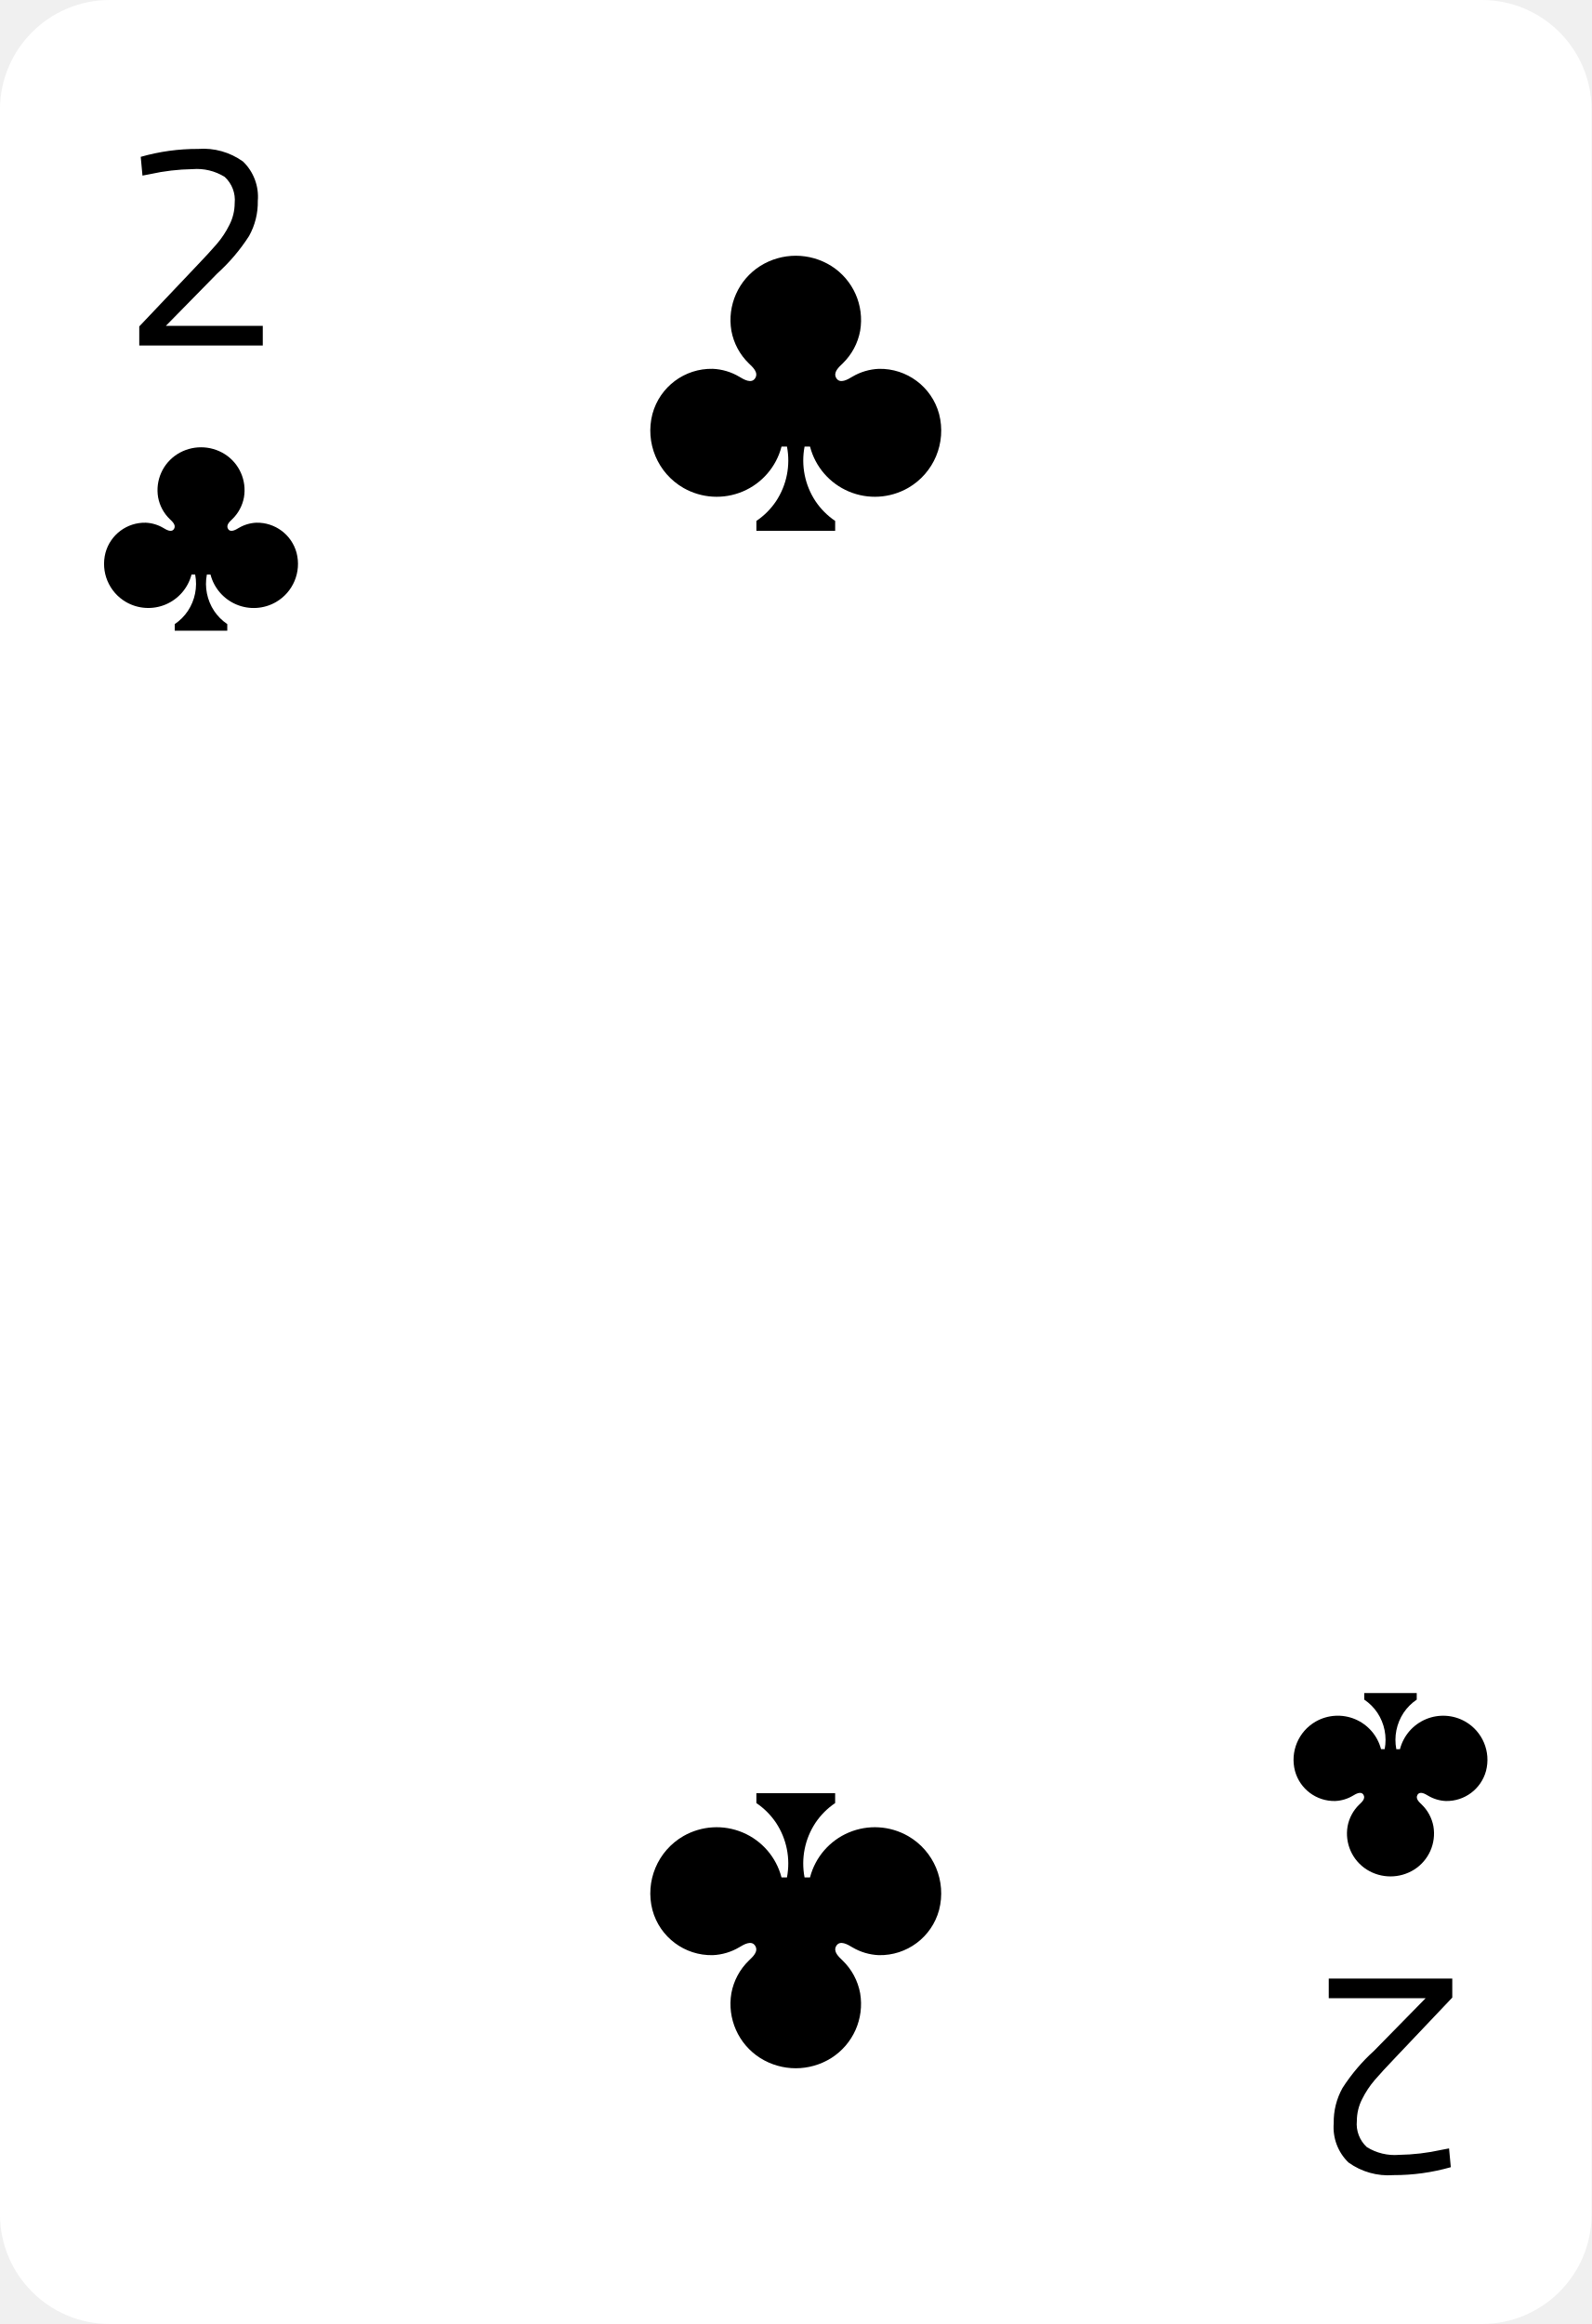
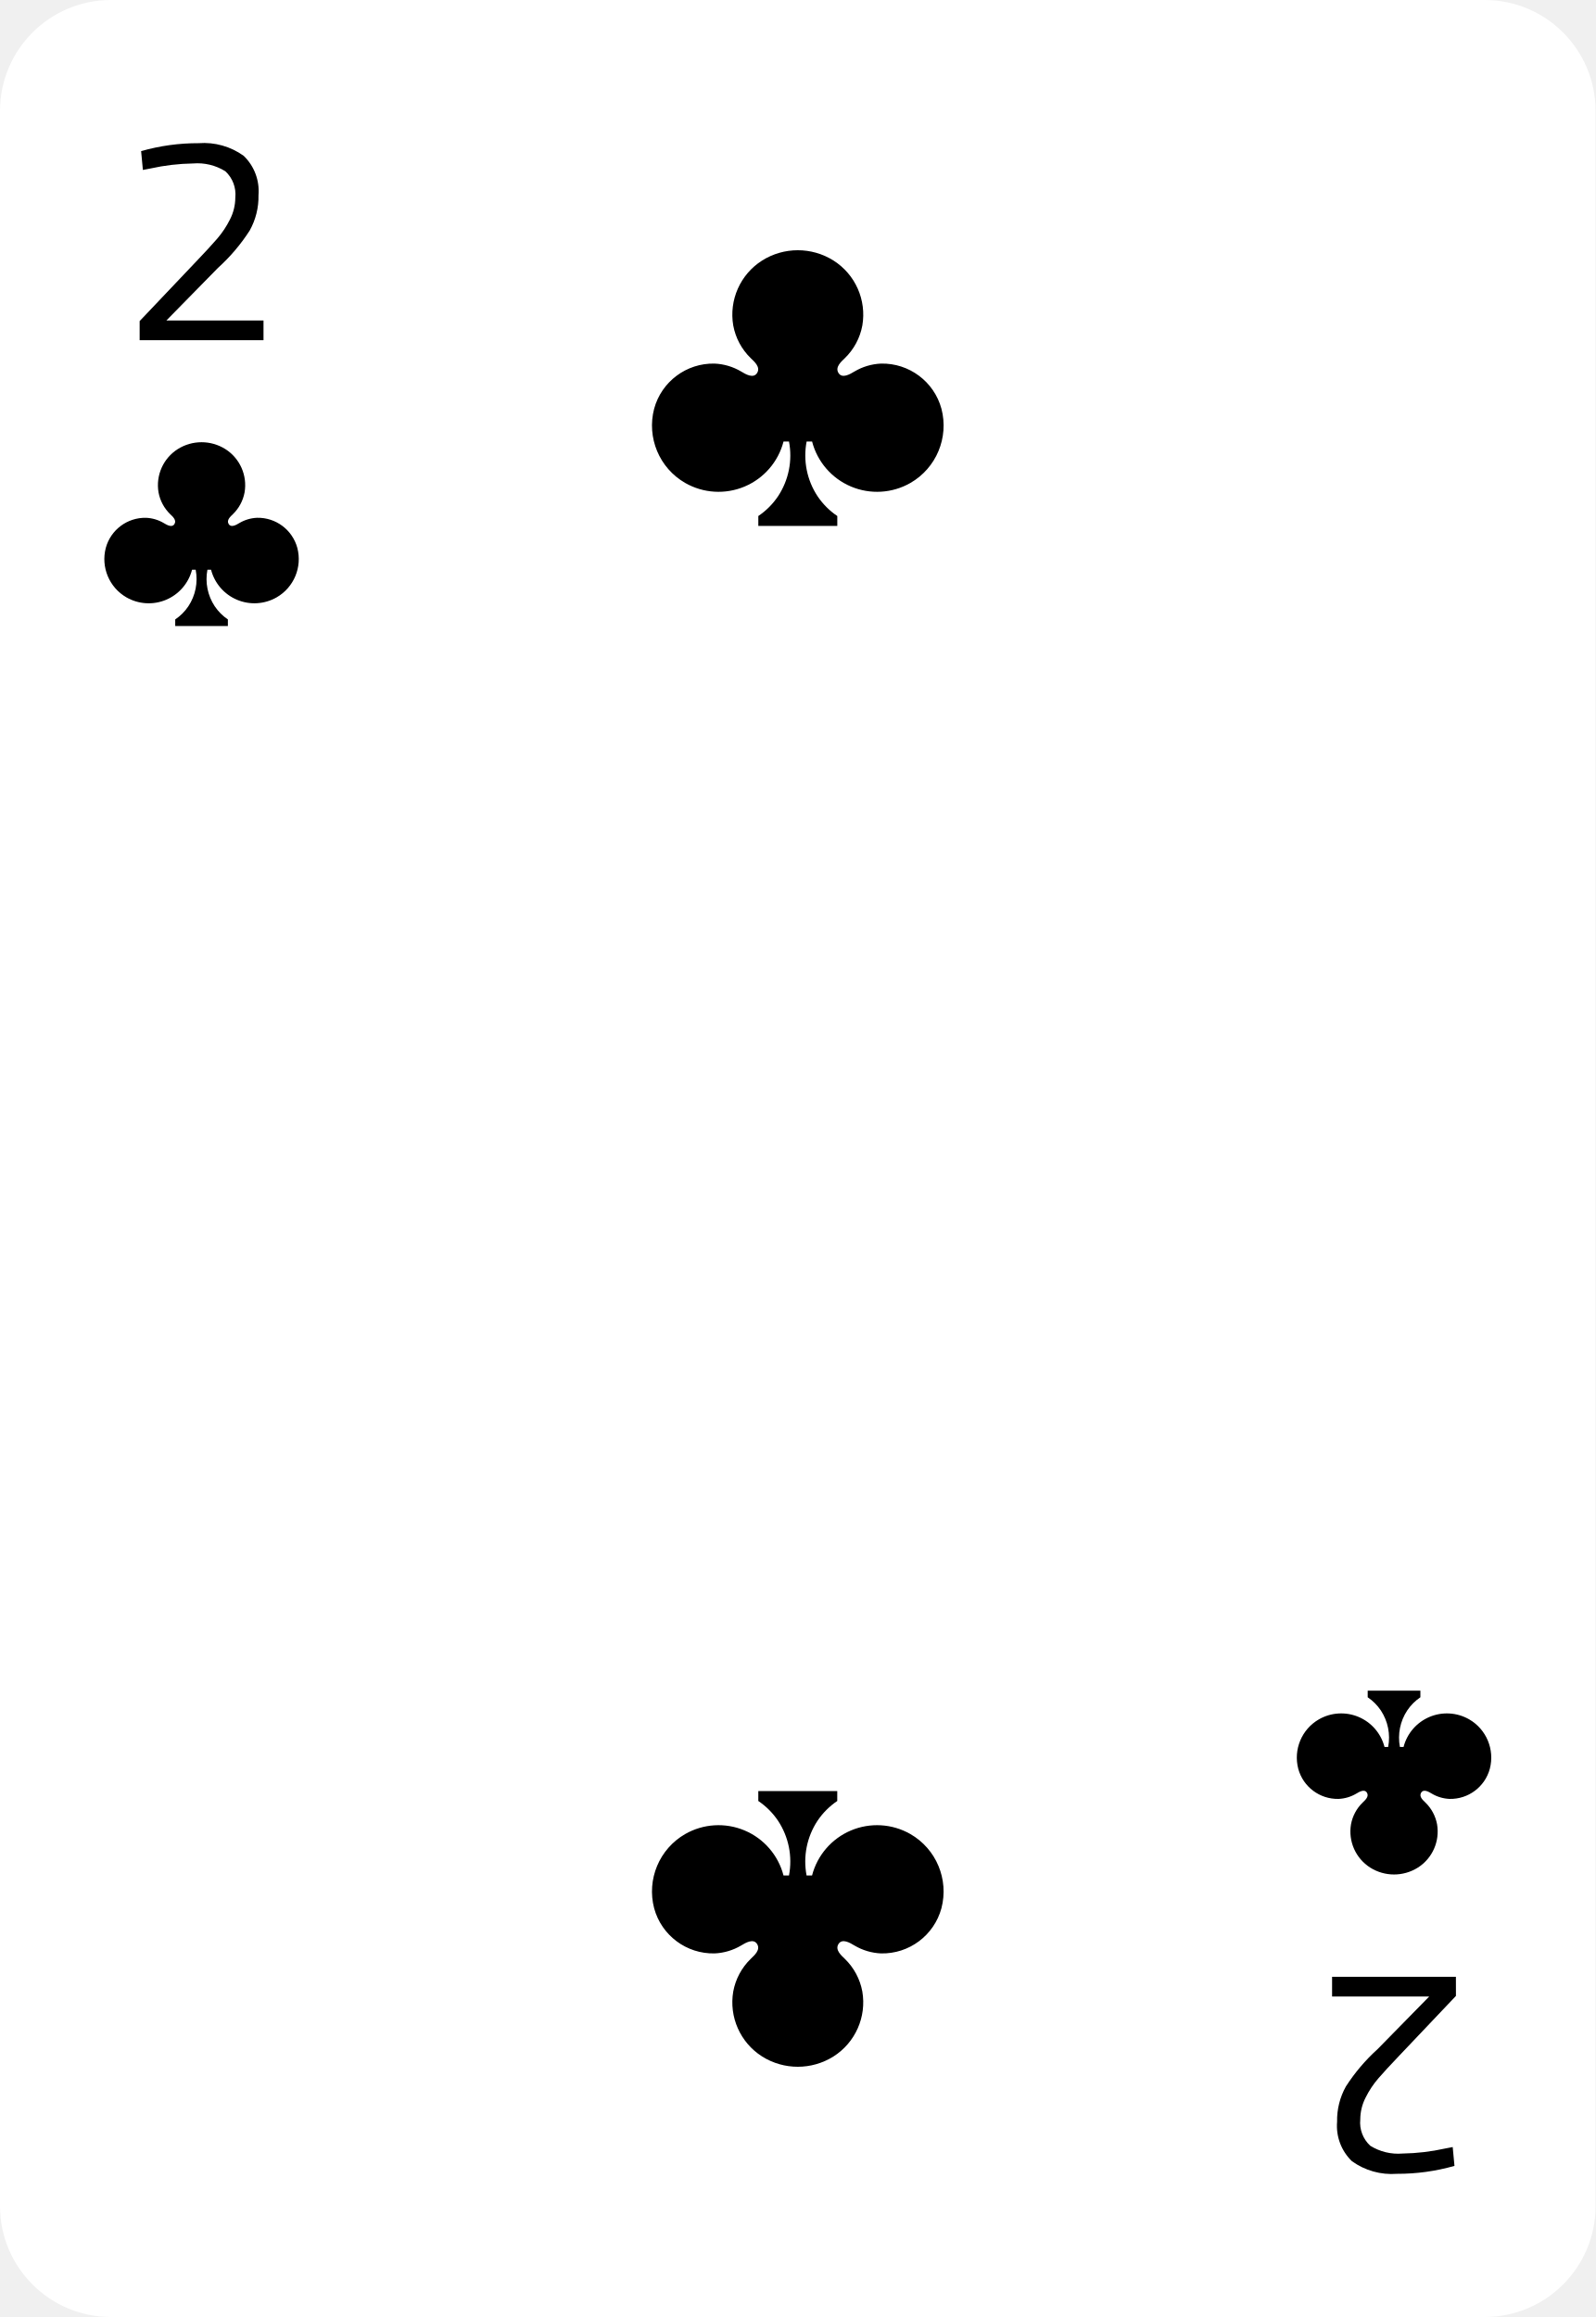
- <svg xmlns="http://www.w3.org/2000/svg" viewBox="0 0 87 127">
+ <svg xmlns="http://www.w3.org/2000/svg" viewBox="0 0 115 167">
  <defs>
    <style>.cls-1{fill:#fff;}</style>
  </defs>
  <g id="artwork">
-     <rect class="cls-1" x="-0.002" width="87" height="127" rx="6" />
-     <path d="M7.612,17.838l3.088-3.255q.736-.769,1.144-1.243A5.031,5.031,0,0,0,12.54,12.29a2.621,2.621,0,0,0,.288-1.186,1.717,1.717,0,0,0-.544-1.436,2.882,2.882,0,0,0-1.76-.425,11.558,11.558,0,0,0-2.32.273l-.416.08L7.692,8.571A11.277,11.277,0,0,1,10.828,8.138a3.717,3.717,0,0,1,2.456.689,2.674,2.674,0,0,1,.808,2.149,3.785,3.785,0,0,1-.48,1.924,10.109,10.109,0,0,1-1.728,2.036L9.068,17.806h5.296v1.075H7.612Z" />
-     <path d="M16.21,30.206A2.227,2.227,0,0,0,14.014,28.564a2.068,2.068,0,0,0-.966.288c-.156.093-.45.275-.585.046-.122-.208.101-.401.234-.529a2.216,2.216,0,0,0,.638-1.189,2.331,2.331,0,0,0-1.048-2.362,2.434,2.434,0,0,0-2.596,0,2.331,2.331,0,0,0-1.048,2.362,2.216,2.216,0,0,0,.638,1.189c.133.128.356.322.234.529-.135.229-.429.047-.585-.046a2.068,2.068,0,0,0-.966-.288A2.227,2.227,0,0,0,5.766,30.206a2.409,2.409,0,0,0,1.13,2.697A2.441,2.441,0,0,0,10.469,31.397h.199a2.689,2.689,0,0,1-.398,1.989,2.648,2.648,0,0,1-.718.719v.36h2.871v-.36a2.649,2.649,0,0,1-.718-.719,2.689,2.689,0,0,1-.398-1.989h.199a2.441,2.441,0,0,0,3.574,1.507A2.409,2.409,0,0,0,16.21,30.206Z" />
-     <path d="M79.383,109.162l-3.088,3.255q-.736.769-1.144,1.243a5.031,5.031,0,0,0-.696,1.05,2.621,2.621,0,0,0-.288,1.186,1.717,1.717,0,0,0,.544,1.436,2.882,2.882,0,0,0,1.76.425,11.558,11.558,0,0,0,2.32-.273l.416-.08.096,1.027a11.277,11.277,0,0,1-3.136.433,3.717,3.717,0,0,1-2.456-.689,2.674,2.674,0,0,1-.808-2.149,3.785,3.785,0,0,1,.48-1.924,10.109,10.109,0,0,1,1.728-2.036l2.816-2.87H72.631v-1.075h6.752Z" />
-     <path d="M70.785,96.778a2.227,2.227,0,0,0,2.196,1.642,2.068,2.068,0,0,0,.966-.288c.156-.093.45-.275.585-.046.122.208-.101.401-.234.529a2.215,2.215,0,0,0-.638,1.189,2.331,2.331,0,0,0,1.048,2.362,2.435,2.435,0,0,0,2.596,0,2.331,2.331,0,0,0,1.048-2.362,2.215,2.215,0,0,0-.638-1.189c-.133-.128-.356-.322-.234-.529.135-.229.429-.047.585.046a2.068,2.068,0,0,0,.966.288,2.227,2.227,0,0,0,2.196-1.642,2.409,2.409,0,0,0-1.13-2.697,2.441,2.441,0,0,0-3.574,1.507h-.199a2.689,2.689,0,0,1,.398-1.989,2.648,2.648,0,0,1,.718-.719V92.519H74.572v.36a2.648,2.648,0,0,1,.718.719,2.689,2.689,0,0,1,.398,1.989h-.199a2.441,2.441,0,0,0-3.574-1.507A2.409,2.409,0,0,0,70.785,96.778Z" />
-     <path d="M51.331,22.619a3.34,3.34,0,0,0-3.295-2.463,3.102,3.102,0,0,0-1.45.432c-.234.14-.675.413-.877.069-.183-.312.151-.602.351-.794a3.323,3.323,0,0,0,.957-1.783,3.497,3.497,0,0,0-1.572-3.542,3.652,3.652,0,0,0-3.894,0,3.497,3.497,0,0,0-1.572,3.542A3.323,3.323,0,0,0,40.935,19.862c.2.192.534.483.351.794-.202.344-.643.071-.877-.069a3.102,3.102,0,0,0-1.45-.432,3.34,3.34,0,0,0-3.295,2.463A3.614,3.614,0,0,0,37.359,26.665a3.661,3.661,0,0,0,5.36-2.26h.298a4.034,4.034,0,0,1-.596,2.983,3.972,3.972,0,0,1-1.076,1.079v.539h4.306v-.539a3.973,3.973,0,0,1-1.076-1.079,4.034,4.034,0,0,1-.596-2.983h.298a3.661,3.661,0,0,0,5.36,2.26A3.614,3.614,0,0,0,51.331,22.619Z" />
-     <path d="M35.664,104.381a3.34,3.34,0,0,0,3.295,2.463,3.102,3.102,0,0,0,1.45-.432c.234-.14.675-.413.877-.069.183.312-.151.602-.351.794a3.323,3.323,0,0,0-.957,1.783,3.497,3.497,0,0,0,1.572,3.542,3.652,3.652,0,0,0,3.894,0,3.497,3.497,0,0,0,1.572-3.542,3.323,3.323,0,0,0-.957-1.783c-.2-.192-.534-.483-.351-.794.202-.344.643-.071.877.069a3.102,3.102,0,0,0,1.45.432,3.34,3.34,0,0,0,3.295-2.463,3.614,3.614,0,0,0-1.694-4.046,3.661,3.661,0,0,0-5.36,2.26h-.298a4.034,4.034,0,0,1,.596-2.983,3.972,3.972,0,0,1,1.076-1.079v-.539h-4.306v.539a3.973,3.973,0,0,1,1.076,1.079,4.034,4.034,0,0,1,.596,2.983h-.298a3.661,3.661,0,0,0-5.36-2.26A3.614,3.614,0,0,0,35.664,104.381Z" />
+     <rect class="cls-1" width="115" height="167" rx="8" />
+     <path d="M10.065,23.142l4.082-4.302q.973-1.017,1.512-1.643a6.65,6.65,0,0,0,.92-1.388,3.465,3.465,0,0,0,.381-1.568,2.27,2.27,0,0,0-.719-1.898,3.809,3.809,0,0,0-2.326-.561,15.277,15.277,0,0,0-3.067.361l-.55.106L10.171,10.892a14.906,14.906,0,0,1,4.145-.572,4.913,4.913,0,0,1,3.247.911,3.535,3.535,0,0,1,1.068,2.841,5.004,5.004,0,0,1-.634,2.543,13.363,13.363,0,0,1-2.284,2.691l-3.722,3.794h7.001v1.42H10.065Z" />
+     <path d="M21.43,39.491a2.943,2.943,0,0,0-2.903-2.171,2.734,2.734,0,0,0-1.278.38c-.207.123-.595.364-.773.061-.161-.275.133-.531.309-.7a2.929,2.929,0,0,0,.843-1.571A3.081,3.081,0,0,0,16.243,32.369a3.218,3.218,0,0,0-3.431,0,3.081,3.081,0,0,0-1.386,3.122,2.929,2.929,0,0,0,.843,1.571c.176.169.471.425.309.7-.178.303-.566.063-.773-.061a2.734,2.734,0,0,0-1.278-.38,2.943,2.943,0,0,0-2.903,2.171,3.185,3.185,0,0,0,1.493,3.566,3.226,3.226,0,0,0,4.724-1.992h.263a3.555,3.555,0,0,1-.526,2.629,3.5,3.5,0,0,1-.949.951v.475h3.795v-.475a3.501,3.501,0,0,1-.949-.951,3.555,3.555,0,0,1-.526-2.629h.263A3.226,3.226,0,0,0,19.937,43.056,3.185,3.185,0,0,0,21.43,39.491Z" />
+     <path d="M104.935,143.858l-4.082,4.302q-.973,1.017-1.512,1.643a6.65,6.65,0,0,0-.92,1.388,3.465,3.465,0,0,0-.381,1.568,2.27,2.27,0,0,0,.719,1.898,3.809,3.809,0,0,0,2.326.561,15.277,15.277,0,0,0,3.067-.361l.55-.106.127,1.357a14.906,14.906,0,0,1-4.145.572,4.913,4.913,0,0,1-3.247-.911,3.535,3.535,0,0,1-1.068-2.841,5.003,5.003,0,0,1,.634-2.543,13.362,13.362,0,0,1,2.284-2.691l3.722-3.794h-7.001v-1.42h8.925Z" />
+     <path d="M93.57,127.487a2.943,2.943,0,0,0,2.903,2.171,2.734,2.734,0,0,0,1.278-.38c.207-.123.595-.364.773-.061.161.275-.133.531-.309.7a2.929,2.929,0,0,0-.843,1.571,3.081,3.081,0,0,0,1.386,3.122,3.218,3.218,0,0,0,3.431,0,3.081,3.081,0,0,0,1.386-3.122,2.929,2.929,0,0,0-.843-1.571c-.176-.169-.471-.425-.309-.7.178-.303.566-.063.773.061a2.734,2.734,0,0,0,1.278.38,2.943,2.943,0,0,0,2.903-2.171,3.185,3.185,0,0,0-1.493-3.566,3.226,3.226,0,0,0-4.724,1.992h-.263a3.555,3.555,0,0,1,.526-2.629,3.5,3.5,0,0,1,.949-.951v-.475H98.575v.475a3.501,3.501,0,0,1,.949.951,3.555,3.555,0,0,1,.526,2.629h-.263a3.226,3.226,0,0,0-4.724-1.992A3.185,3.185,0,0,0,93.57,127.487Z" />
+     <path d="M67.854,29.462a4.415,4.415,0,0,0-4.355-3.256,4.101,4.101,0,0,0-1.916.571c-.31.185-.892.546-1.159.091-.242-.412.2-.796.464-1.05A4.393,4.393,0,0,0,62.152,23.461a4.622,4.622,0,0,0-2.078-4.682,4.827,4.827,0,0,0-5.147,0A4.622,4.622,0,0,0,52.848,23.461a4.393,4.393,0,0,0,1.264,2.357c.264.254.706.638.464,1.05-.267.455-.85.094-1.159-.091a4.101,4.101,0,0,0-1.916-.571,4.415,4.415,0,0,0-4.355,3.256,4.777,4.777,0,0,0,2.24,5.348,4.839,4.839,0,0,0,7.086-2.987h.394a5.332,5.332,0,0,1-.788,3.943,5.251,5.251,0,0,1-1.423,1.426v.713h5.692v-.713a5.251,5.251,0,0,1-1.423-1.426,5.332,5.332,0,0,1-.788-3.943h.394a4.839,4.839,0,0,0,7.086,2.987A4.777,4.777,0,0,0,67.854,29.462Z" />
+     <path d="M47.146,137.538a4.415,4.415,0,0,0,4.355,3.256,4.101,4.101,0,0,0,1.916-.571c.31-.185.892-.546,1.159-.091.242.412-.2.796-.464,1.05a4.393,4.393,0,0,0-1.264,2.357,4.622,4.622,0,0,0,2.078,4.682,4.827,4.827,0,0,0,5.147,0,4.622,4.622,0,0,0,2.078-4.682,4.393,4.393,0,0,0-1.264-2.357c-.264-.254-.706-.638-.464-1.05.267-.455.85-.094,1.159.091a4.101,4.101,0,0,0,1.916.571,4.415,4.415,0,0,0,4.355-3.256,4.777,4.777,0,0,0-2.24-5.348,4.839,4.839,0,0,0-7.086,2.987h-.394a5.332,5.332,0,0,1,.788-3.943,5.251,5.251,0,0,1,1.423-1.426v-.713H54.654v.713a5.251,5.251,0,0,1,1.423,1.426,5.332,5.332,0,0,1,.788,3.943h-.394a4.839,4.839,0,0,0-7.086-2.987A4.777,4.777,0,0,0,47.146,137.538Z" />
  </g>
</svg>
